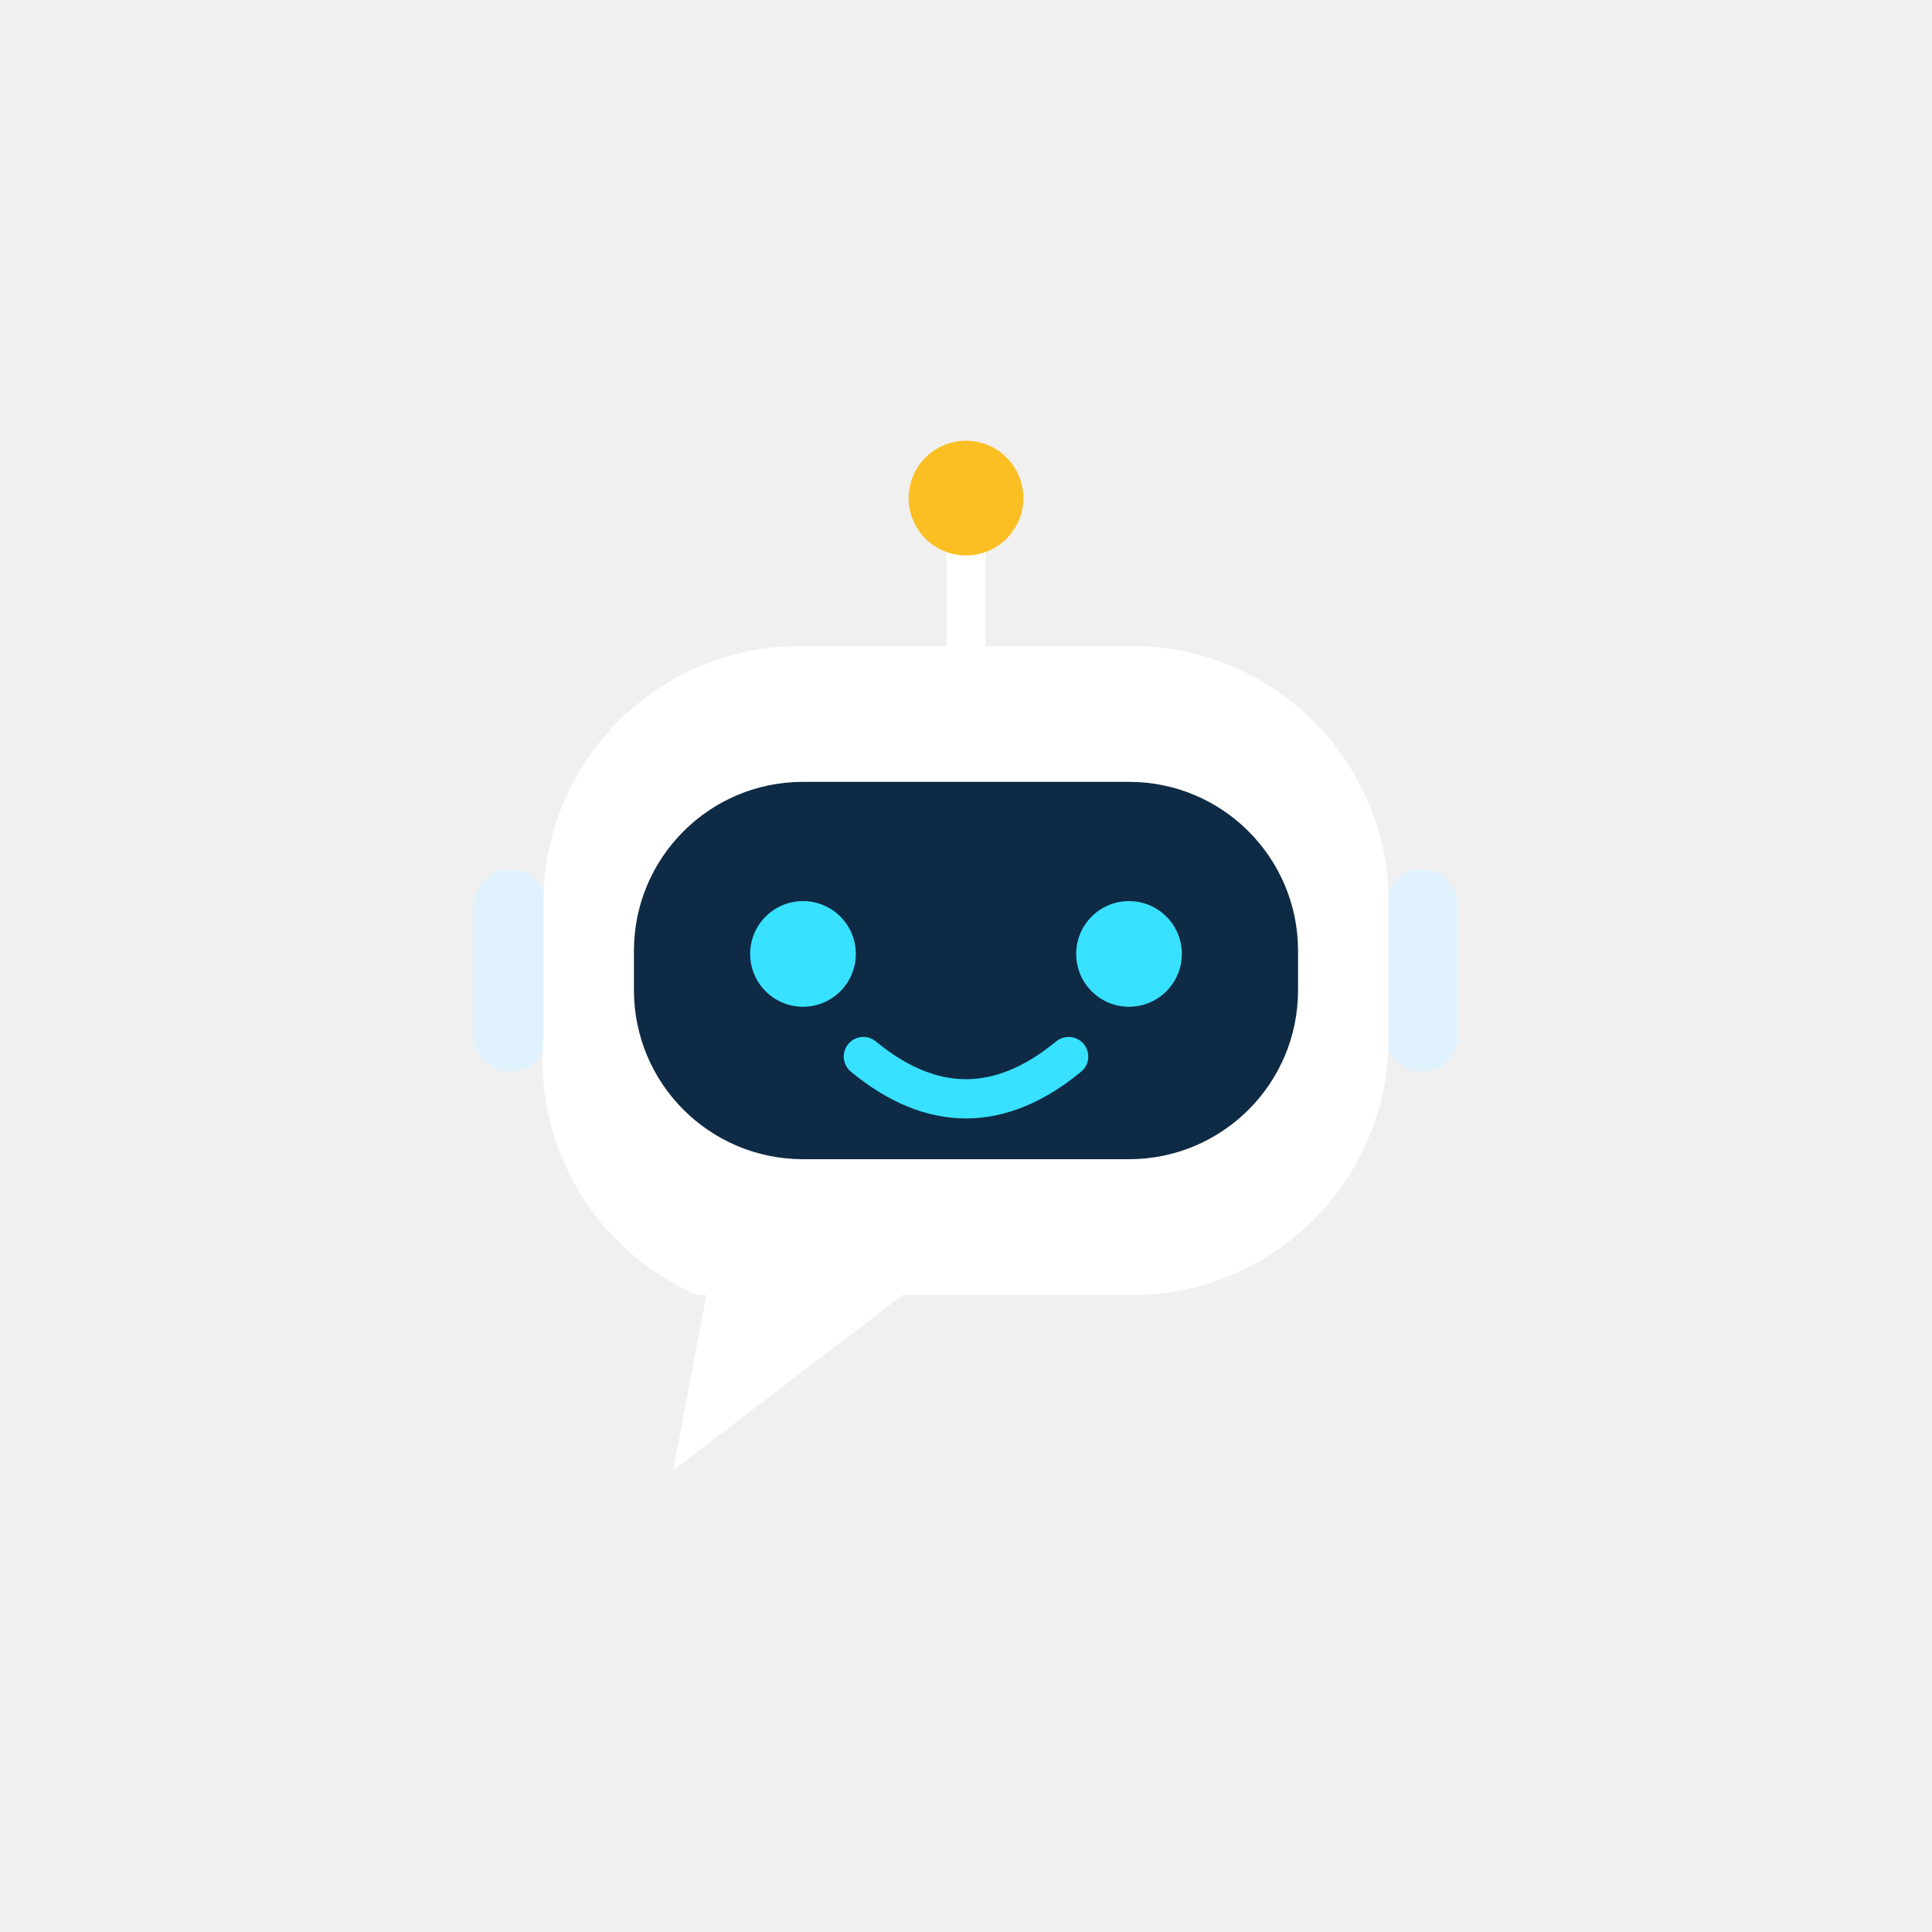
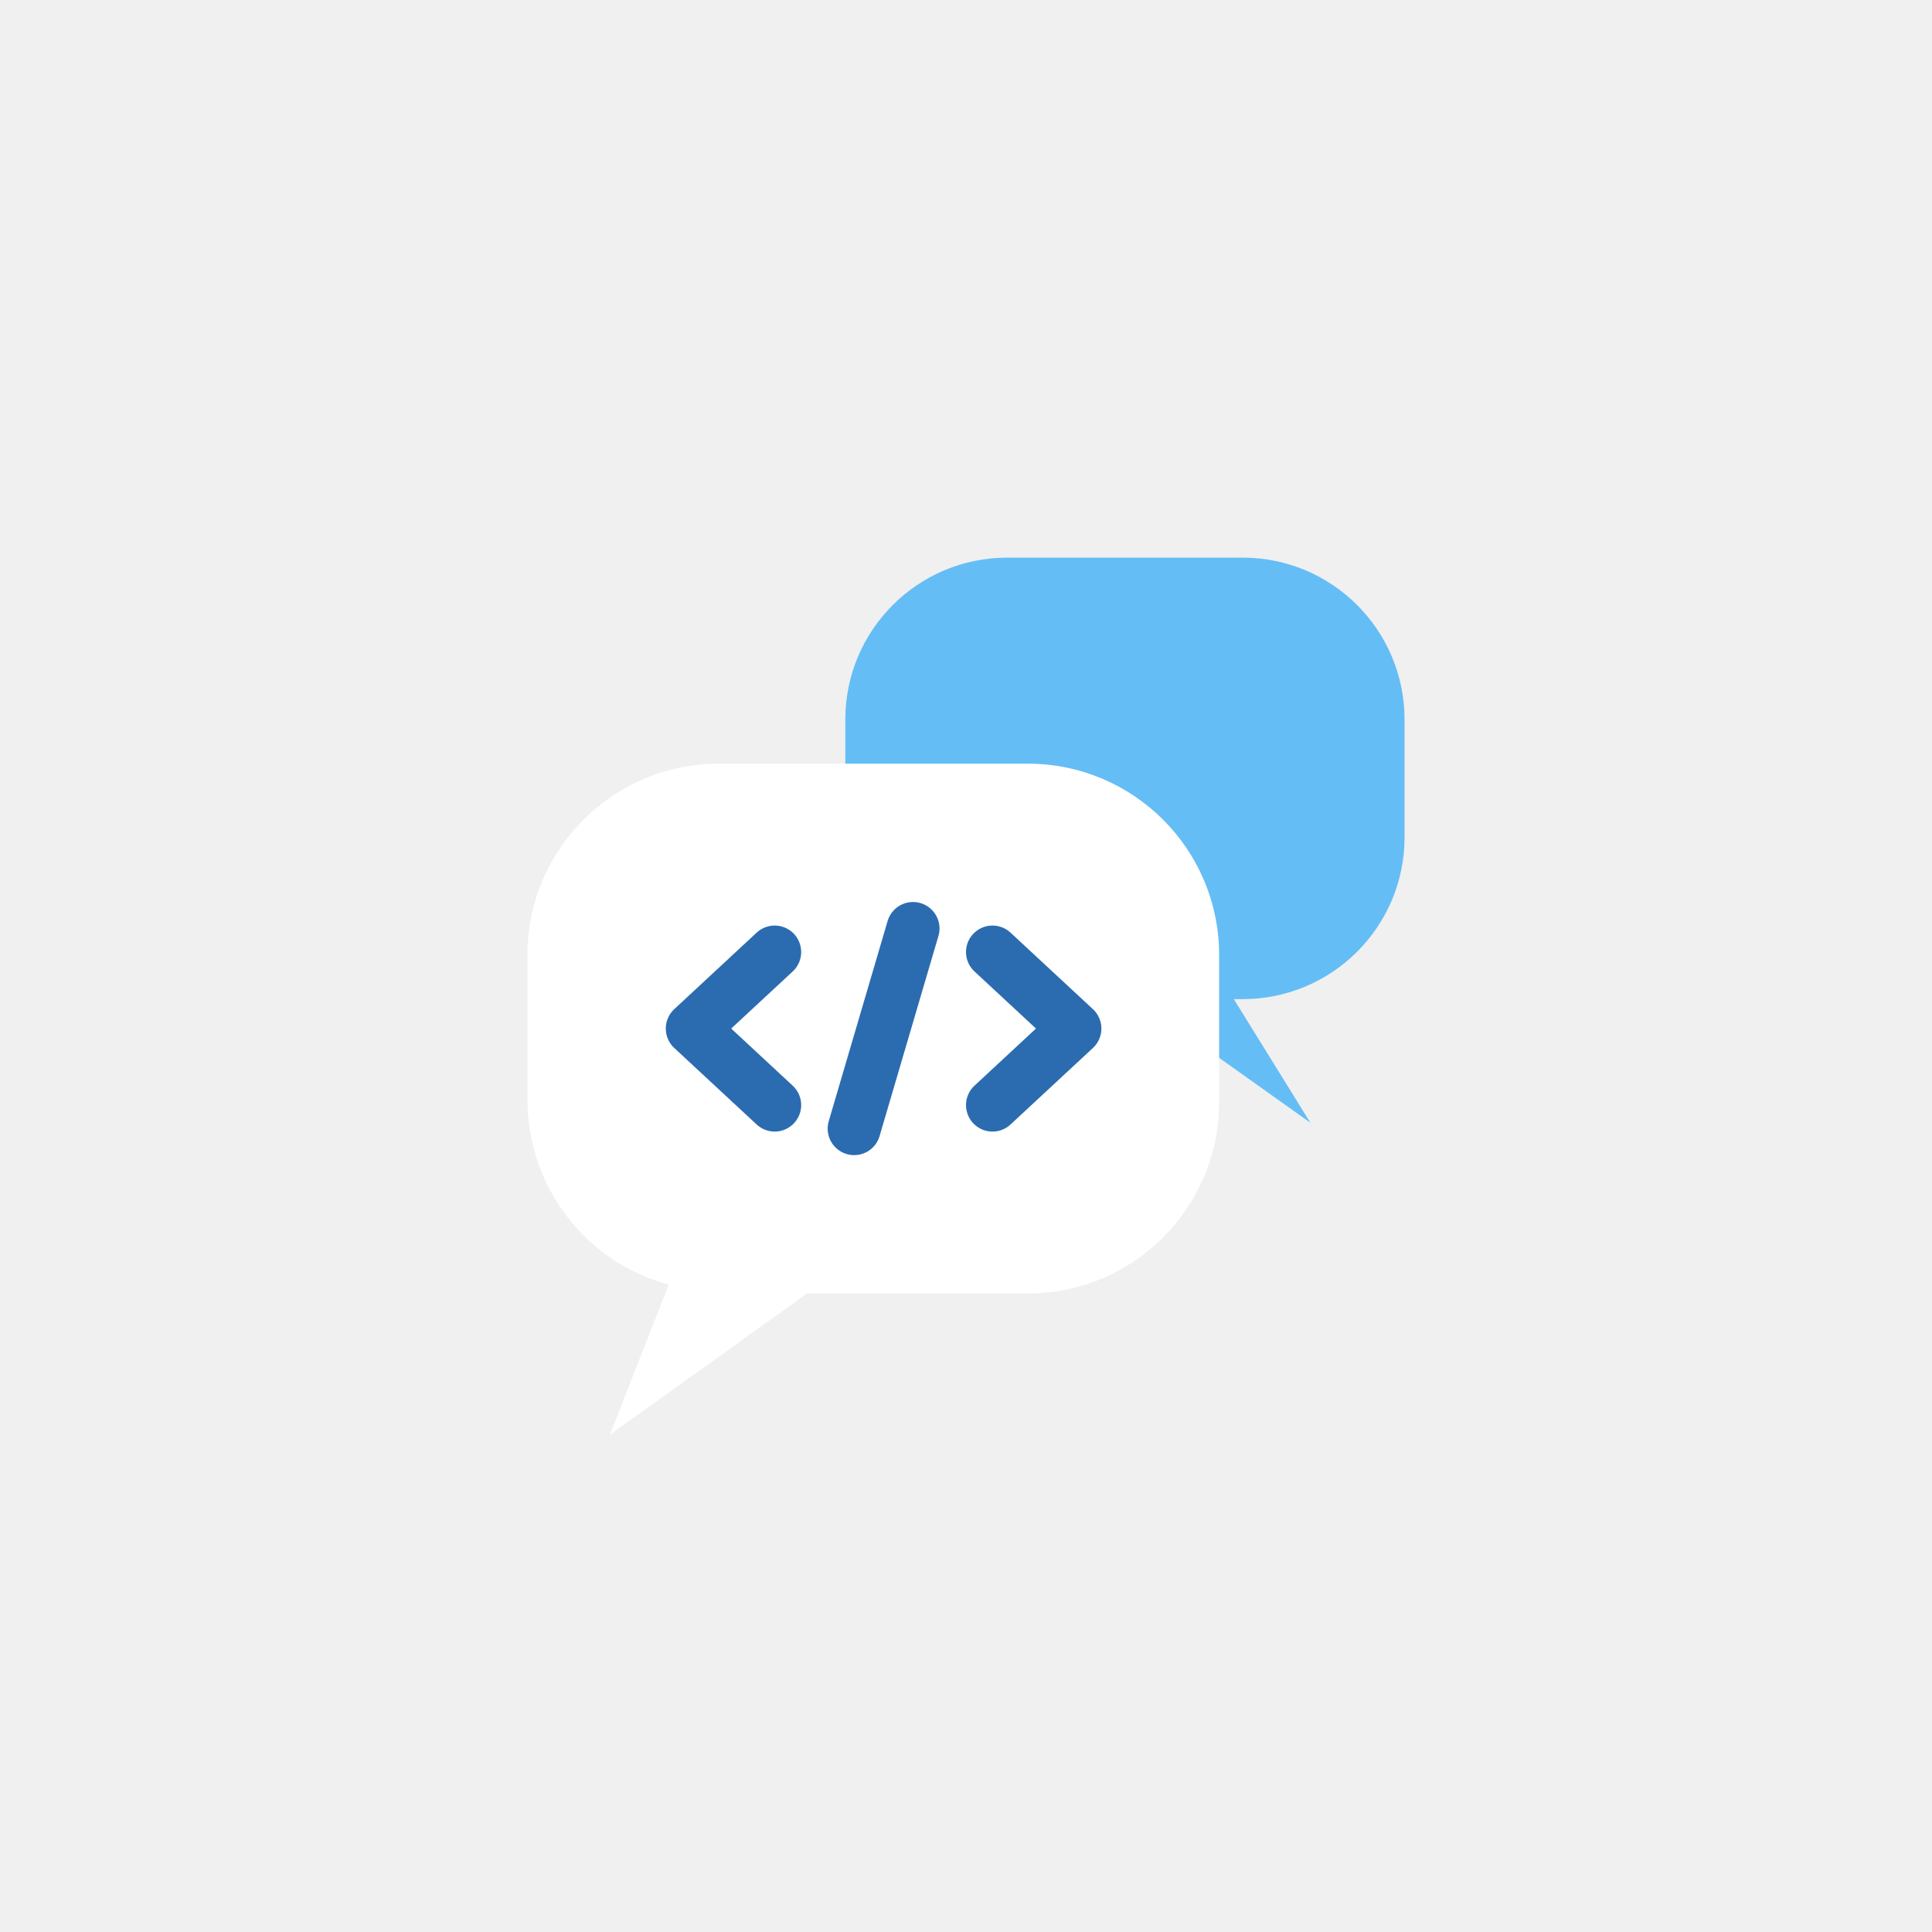
<svg xmlns="http://www.w3.org/2000/svg" viewBox="0 0 1024 1024">
  <defs>
-     <linearGradient id="bg" x1="0" y1="0" x2="1" y2="1">
-       <stop offset="0" stop-color="#38BDF8" />
-       <stop offset="1" stop-color="#0369A1" />
+     <linearGradient id="bg" x1="0" y1="0" x2="0" y2="1">
+       <stop offset="0" stop-color="#3479C0" />
+       <stop offset="1" stop-color="#2560A0" />
    </linearGradient>
-     <radialGradient id="glow" cx=".28" cy=".2" r=".7">
-       <stop offset="0" stop-color="#fff" stop-opacity=".28" />
-       <stop offset="1" stop-color="#fff" stop-opacity="0" />
-     </radialGradient>
  </defs>
-   <g transform="translate(512 520) scale(.8) translate(-512 -512)">
-     <line x1="512" y1="292" x2="512" y2="222" stroke="#fff" stroke-width="26" stroke-linecap="round" />
-     <circle cx="512" cy="192" r="38" fill="#FBBF24" />
-     <rect x="186" y="438" width="48" height="134" rx="24" fill="#E0F2FE" />
-     <rect x="790" y="438" width="48" height="134" rx="24" fill="#E0F2FE" />
-     <path d="M232 460a170 170 0 0 1 170-170h220a170 170 0 0 1 170 170v90a170 170 0 0 1-170 170H470L318 836l22-116h-6a170 170 0 0 1-102-170z" fill="#fff" />
-     <rect x="292" y="380" width="440" height="250" rx="112" fill="#0F2A44" />
-     <circle cx="404" cy="494" r="35" fill="#38E1FF" />
-     <circle cx="620" cy="494" r="35" fill="#38E1FF" />
-     <path d="M444 562Q512 618 580 562" stroke="#38E1FF" stroke-width="26" fill="none" stroke-linecap="round" />
+   <g transform="translate(512 528) scale(0.78) translate(-512 -528)">
+     <path d="M540 230h160a110 110 0 0 1 110 110v80a110 110 0 0 1-110 110h-6l52 84-118-84h-88a110 110 0 0 1-110-110v-80a110 110 0 0 1 110-110z" fill="#65BDF5" />
+     <path d="M344 370h210a130 130 0 0 1 130 130v100a130 130 0 0 1-130 130H404L270 826l40-102a130 130 0 0 1-96-124V500a130 130 0 0 1 130-130z" fill="#FFFFFF" />
+     <g fill="none" stroke="#2B6CB0" stroke-width="36" stroke-linecap="round" stroke-linejoin="round">
+       <path d="M382 498l-56 52 56 52" />
+       <path d="M476 482l-40 136" />
+       <path d="M530 498l56 52-56 52" />
+     </g>
  </g>
</svg>
